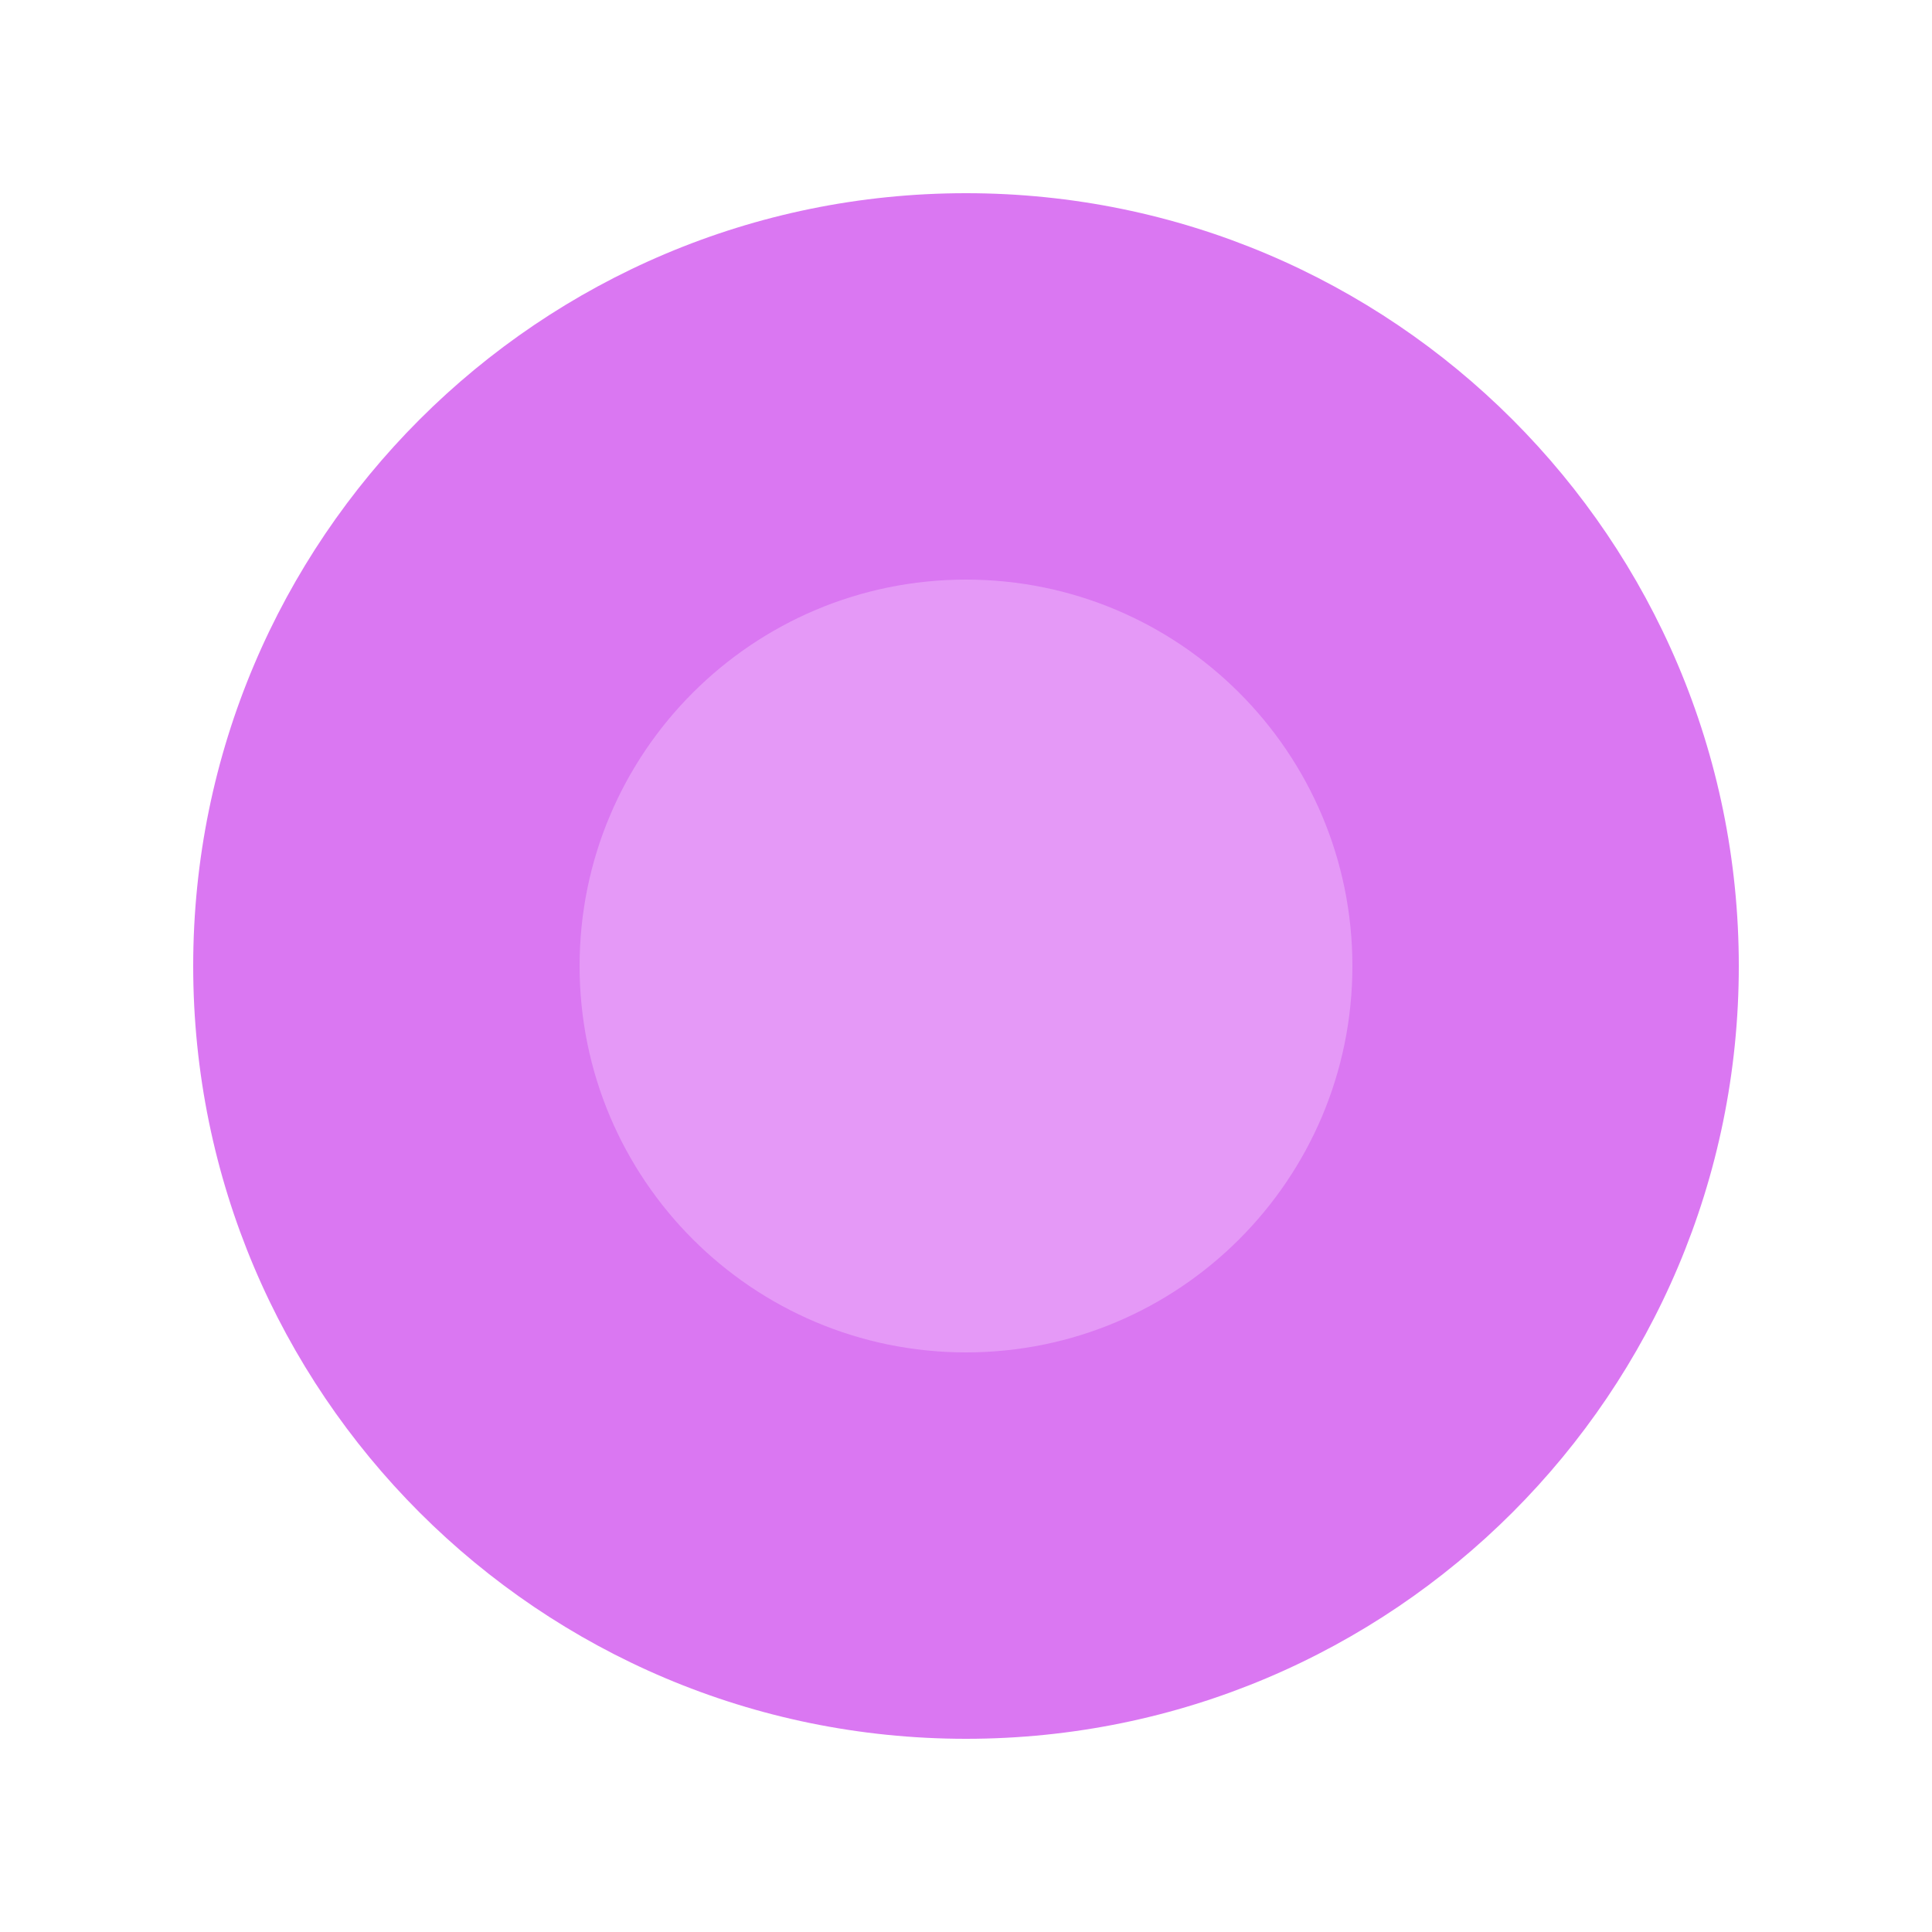
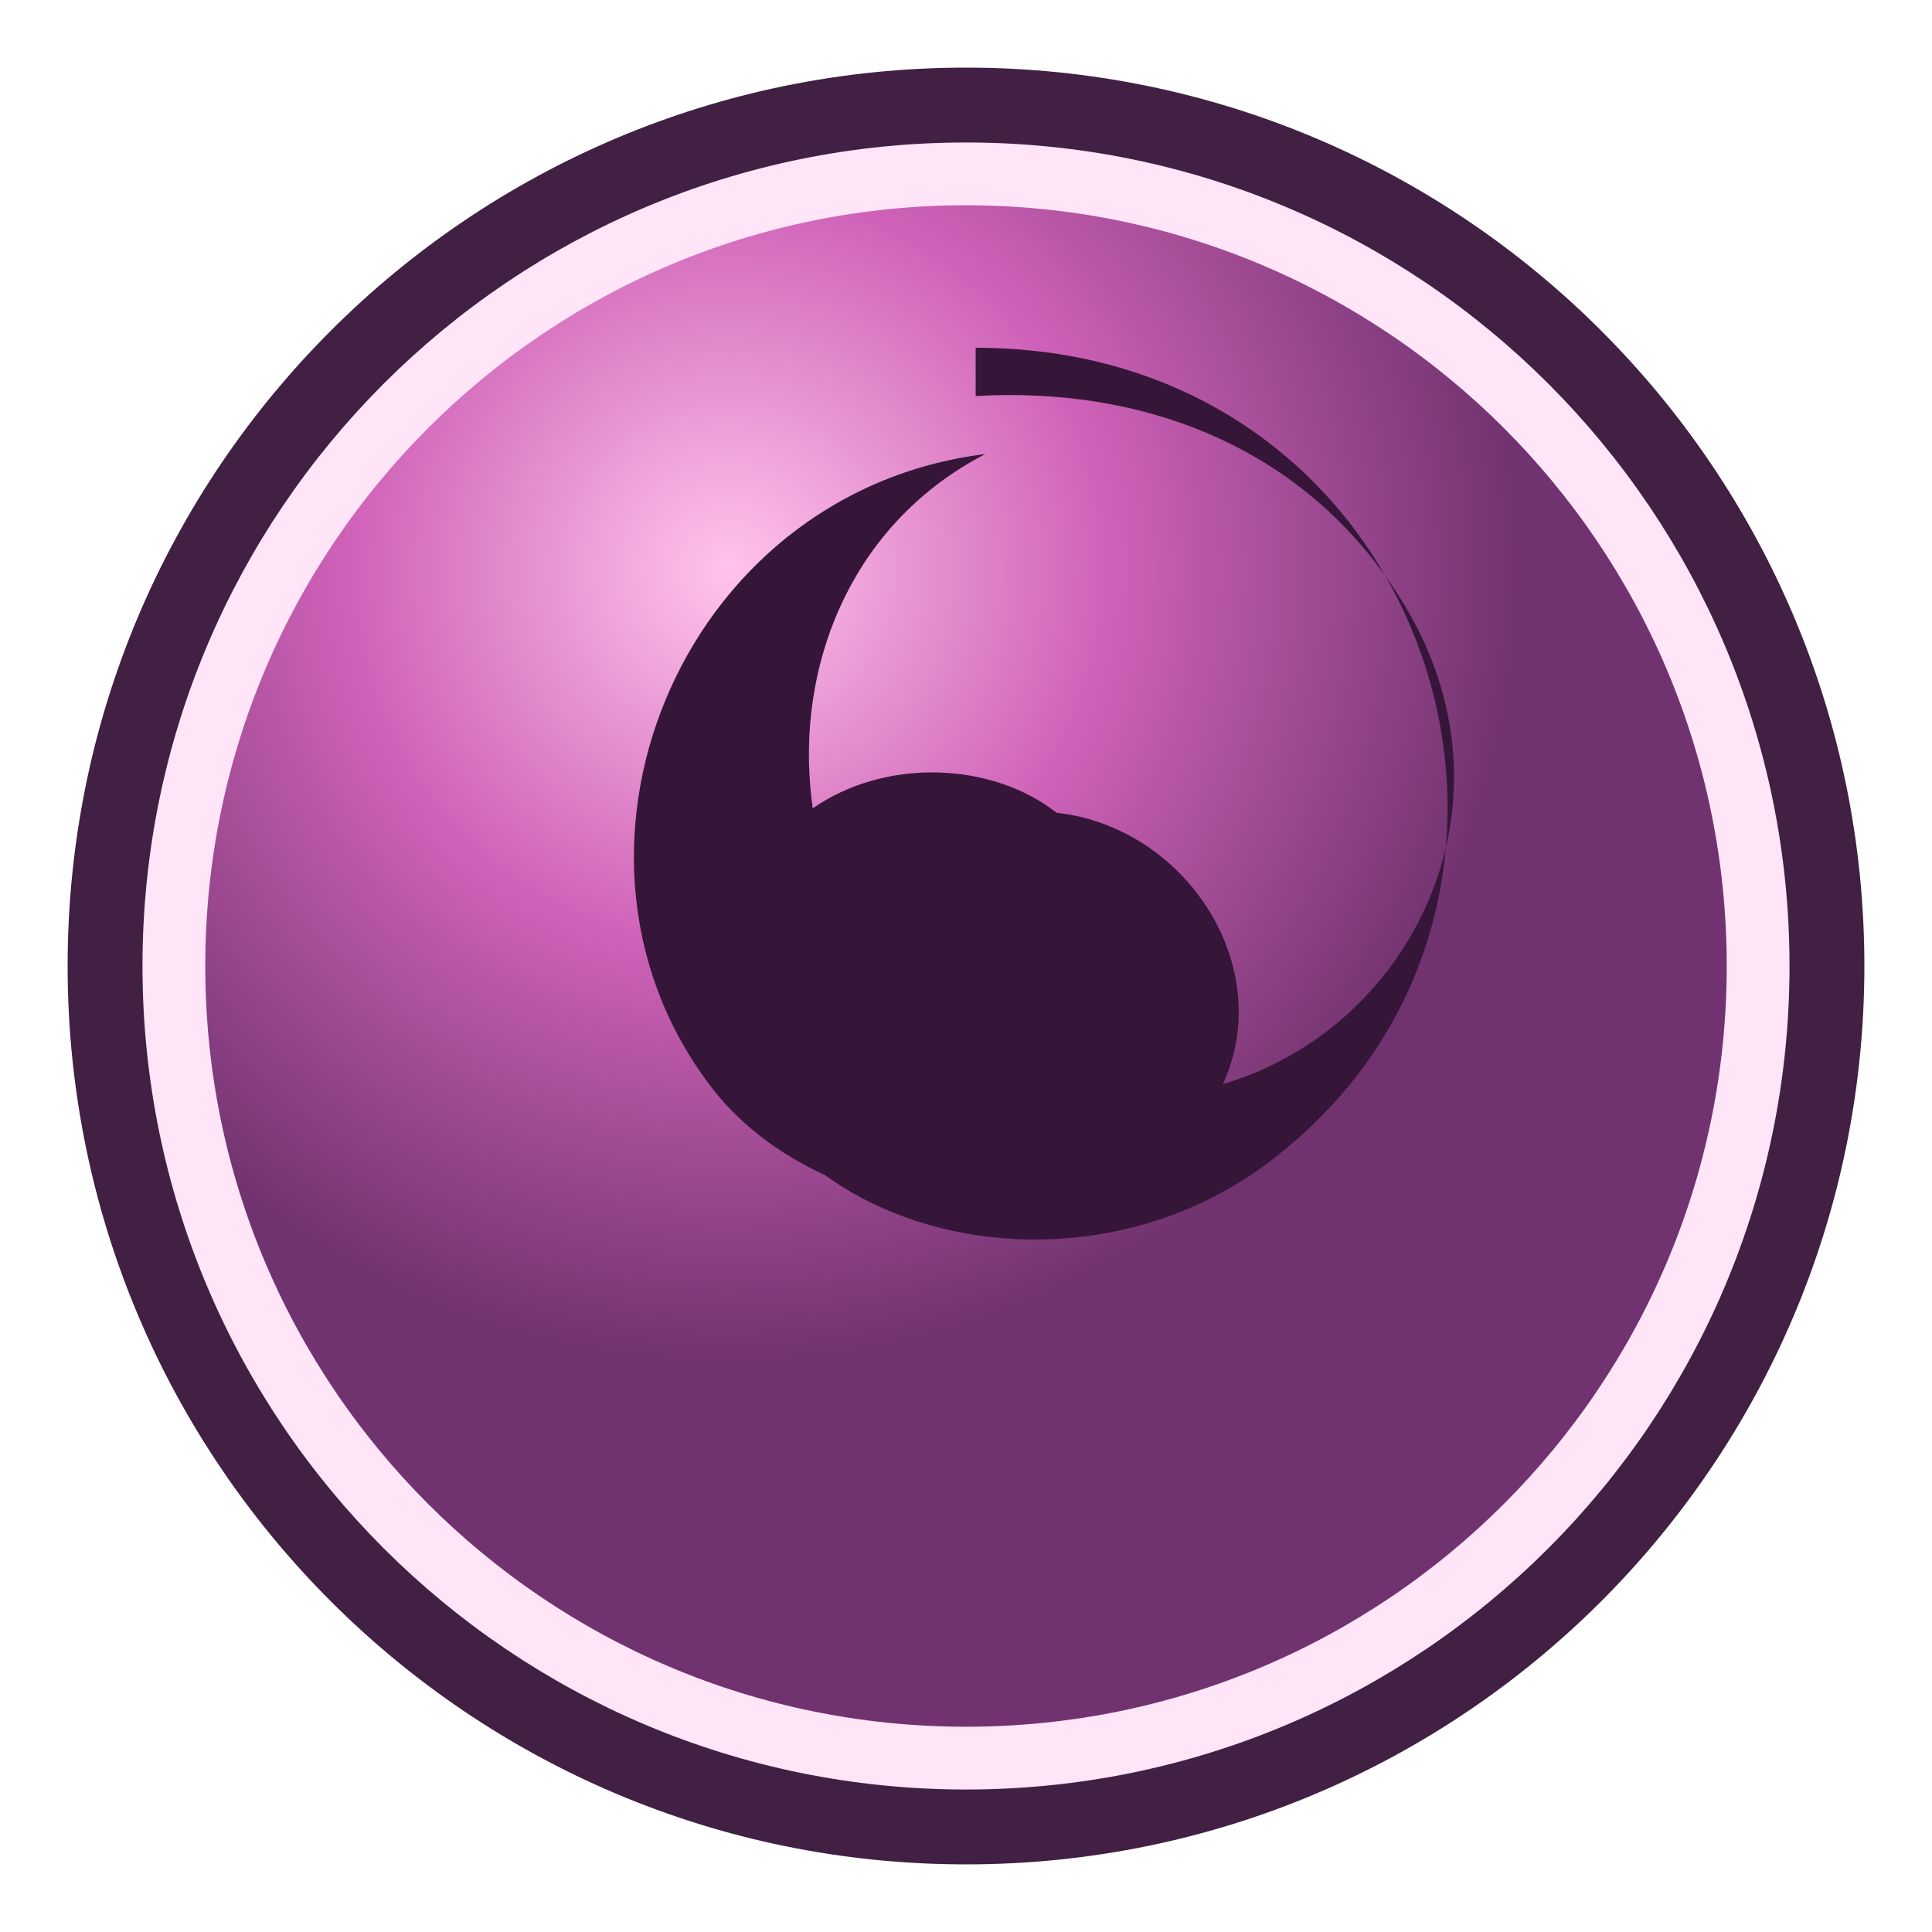
- <svg xmlns="http://www.w3.org/2000/svg" width="20" height="20" viewBox="0 0 20 20" fill="none">
-   <ellipse cx="10" cy="10" rx="8" ry="8" fill="#da77f2" />
-   <ellipse cx="10" cy="10" rx="4" ry="4" fill="#e599f7" />
+ <svg xmlns="http://www.w3.org/2000/svg" width="20" height="20" viewBox="0 0 20 20">
+   <defs>
+     <radialGradient id="e" cx="35%" cy="25%">
+       <stop stop-color="#ffc4eb" />
+       <stop offset=".48" stop-color="#cf62b8" />
+       <stop offset="1" stop-color="#71336f" />
+     </radialGradient>
+   </defs>
+   <circle cx="10" cy="10" r="9.3" fill="#412044" />
+   <circle cx="10" cy="10" r="8.2" fill="url(#e)" stroke="#ffe5f7" stroke-width=".65" />
+   <path d="M10.1 3.6c4.7 0 6.5 5.6 3.2 8.3-2.5 2.1-6.7.4-5.6-2.6.7-1.9 3.6-1.6 3.8.1.1 1-1.1 1.6-1.8 1-.8-.7-.2-2 1-2 1.6 0 2.7 1.8 1.8 3.1-1 1.5-3.9 1.3-5.1-.2-1.9-2.4-.4-6.2 2.8-6.6-2.7 1.4-2.3 5.6.5 6.5 3 .9 5.5-2.3 3.8-5-1-1.6-2.7-2.2-4.4-2.1z" fill="#351638" />
</svg>
